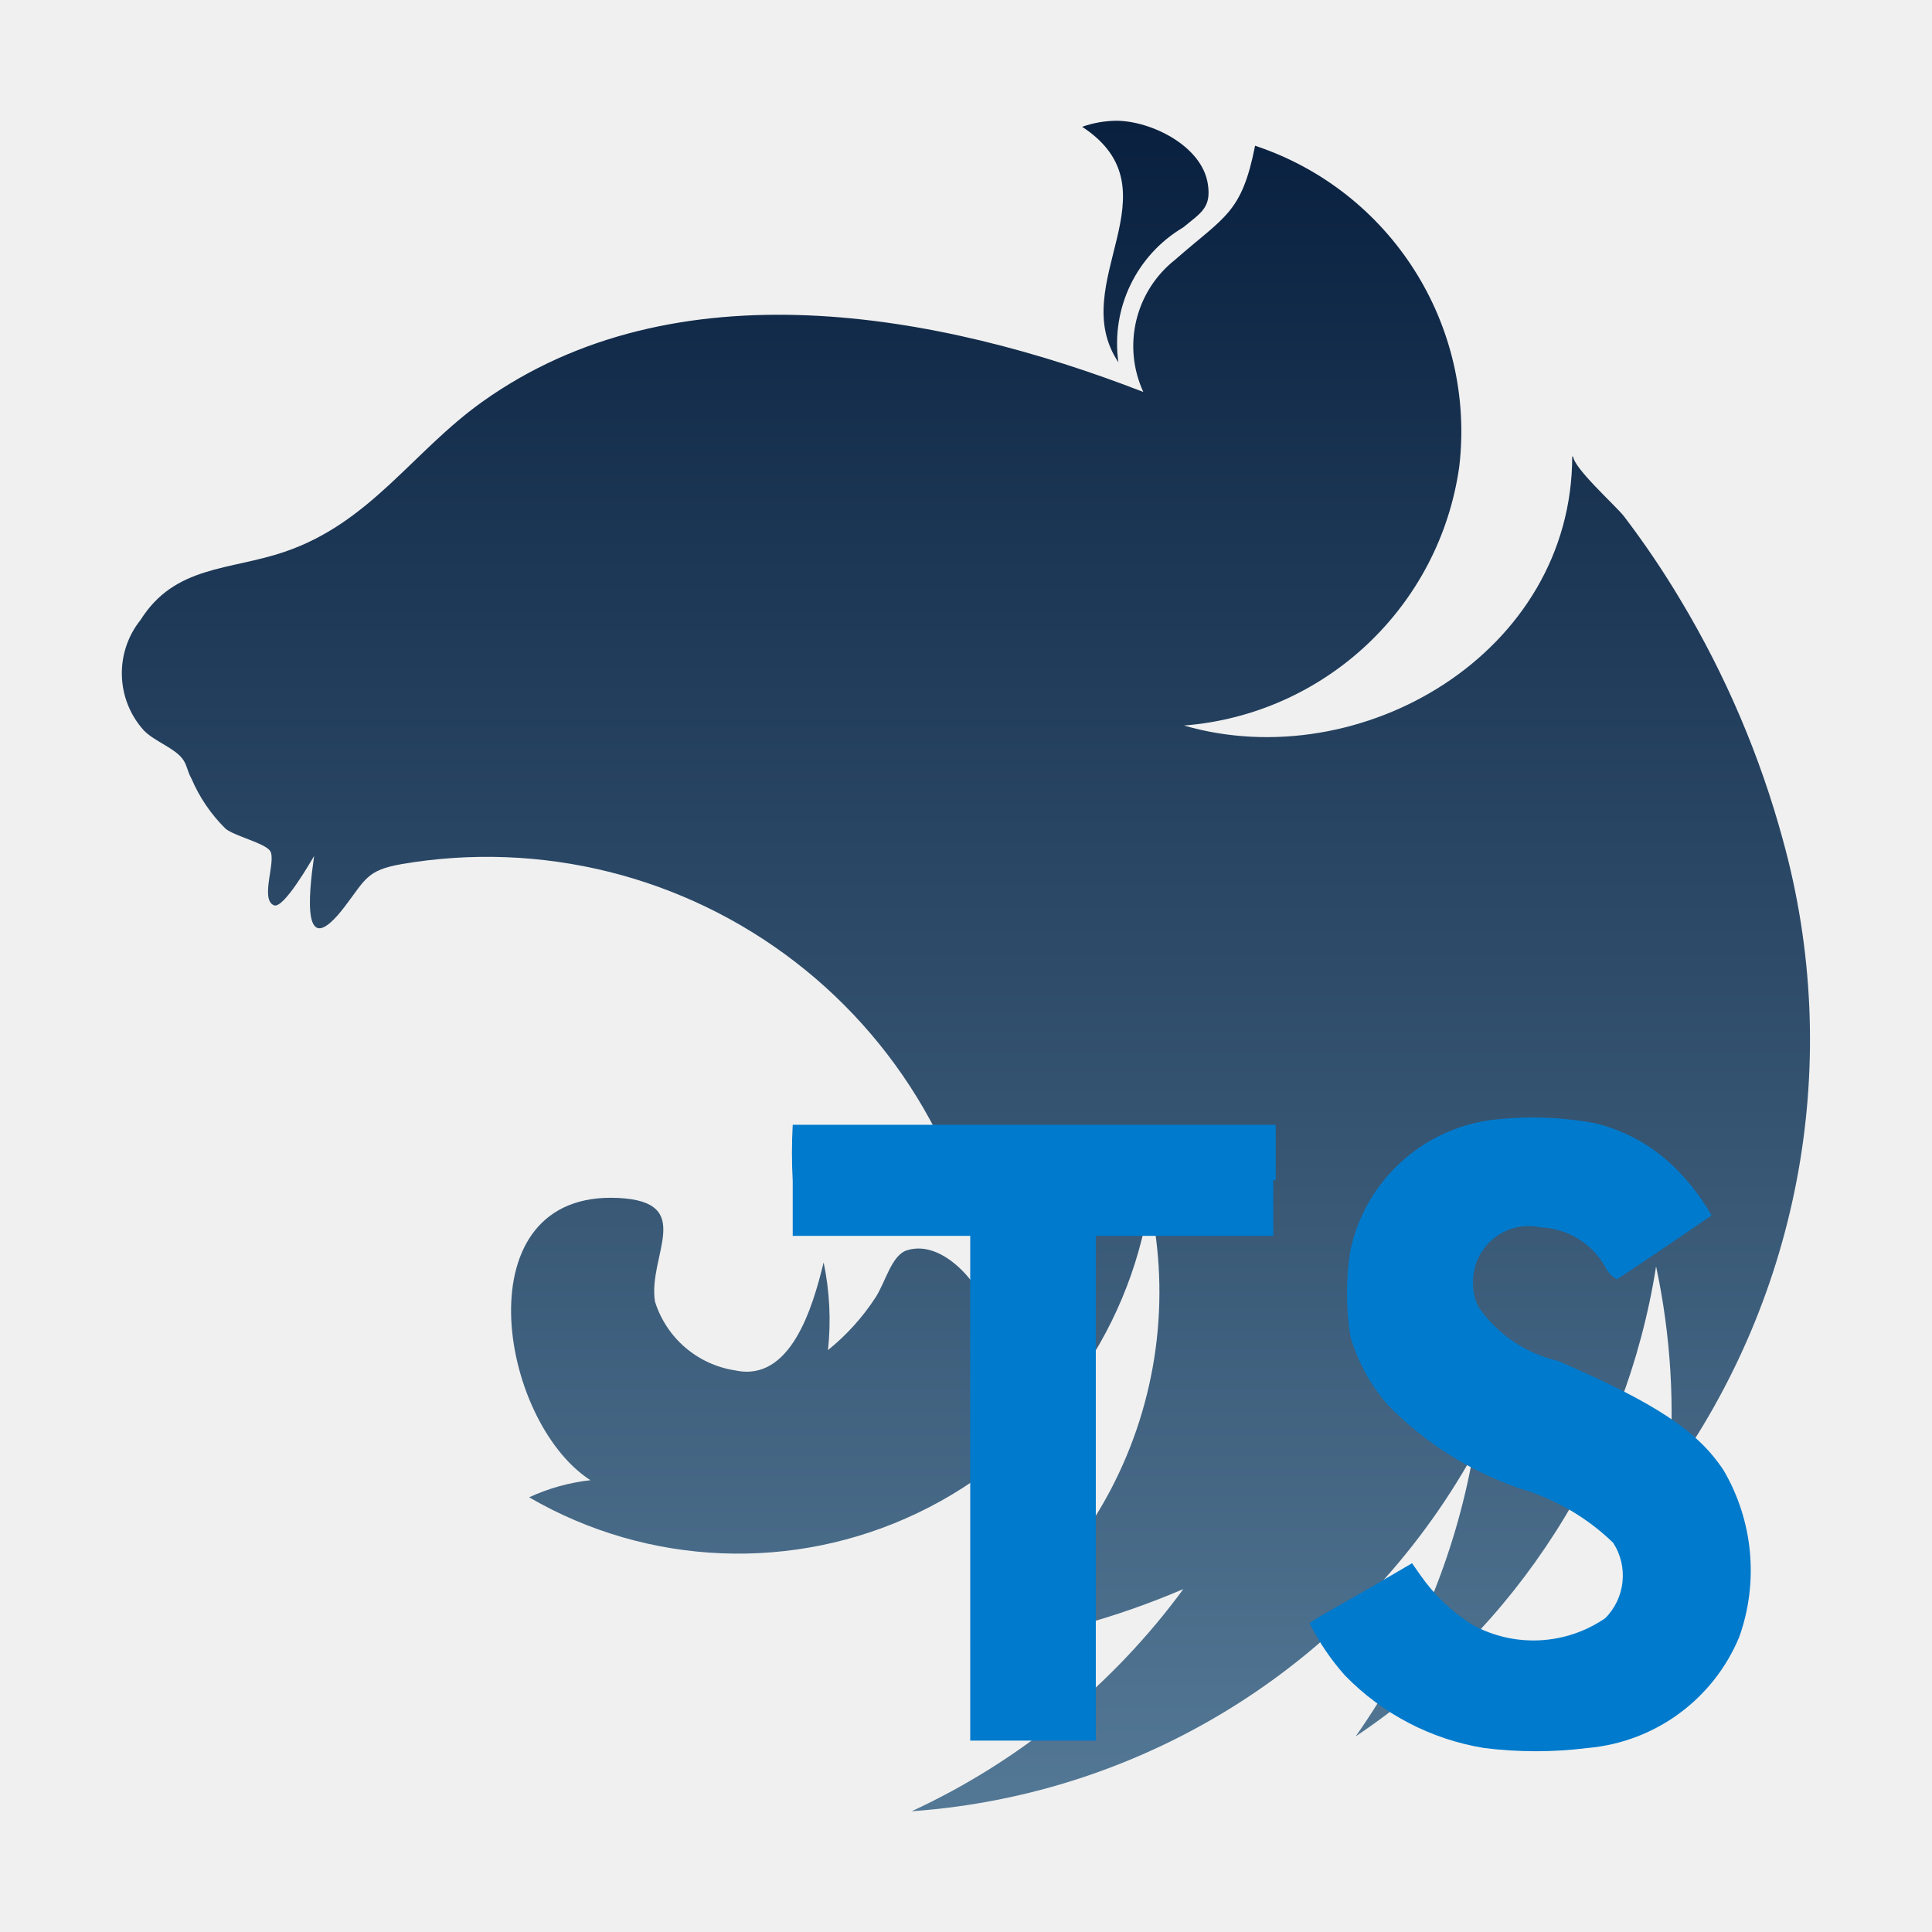
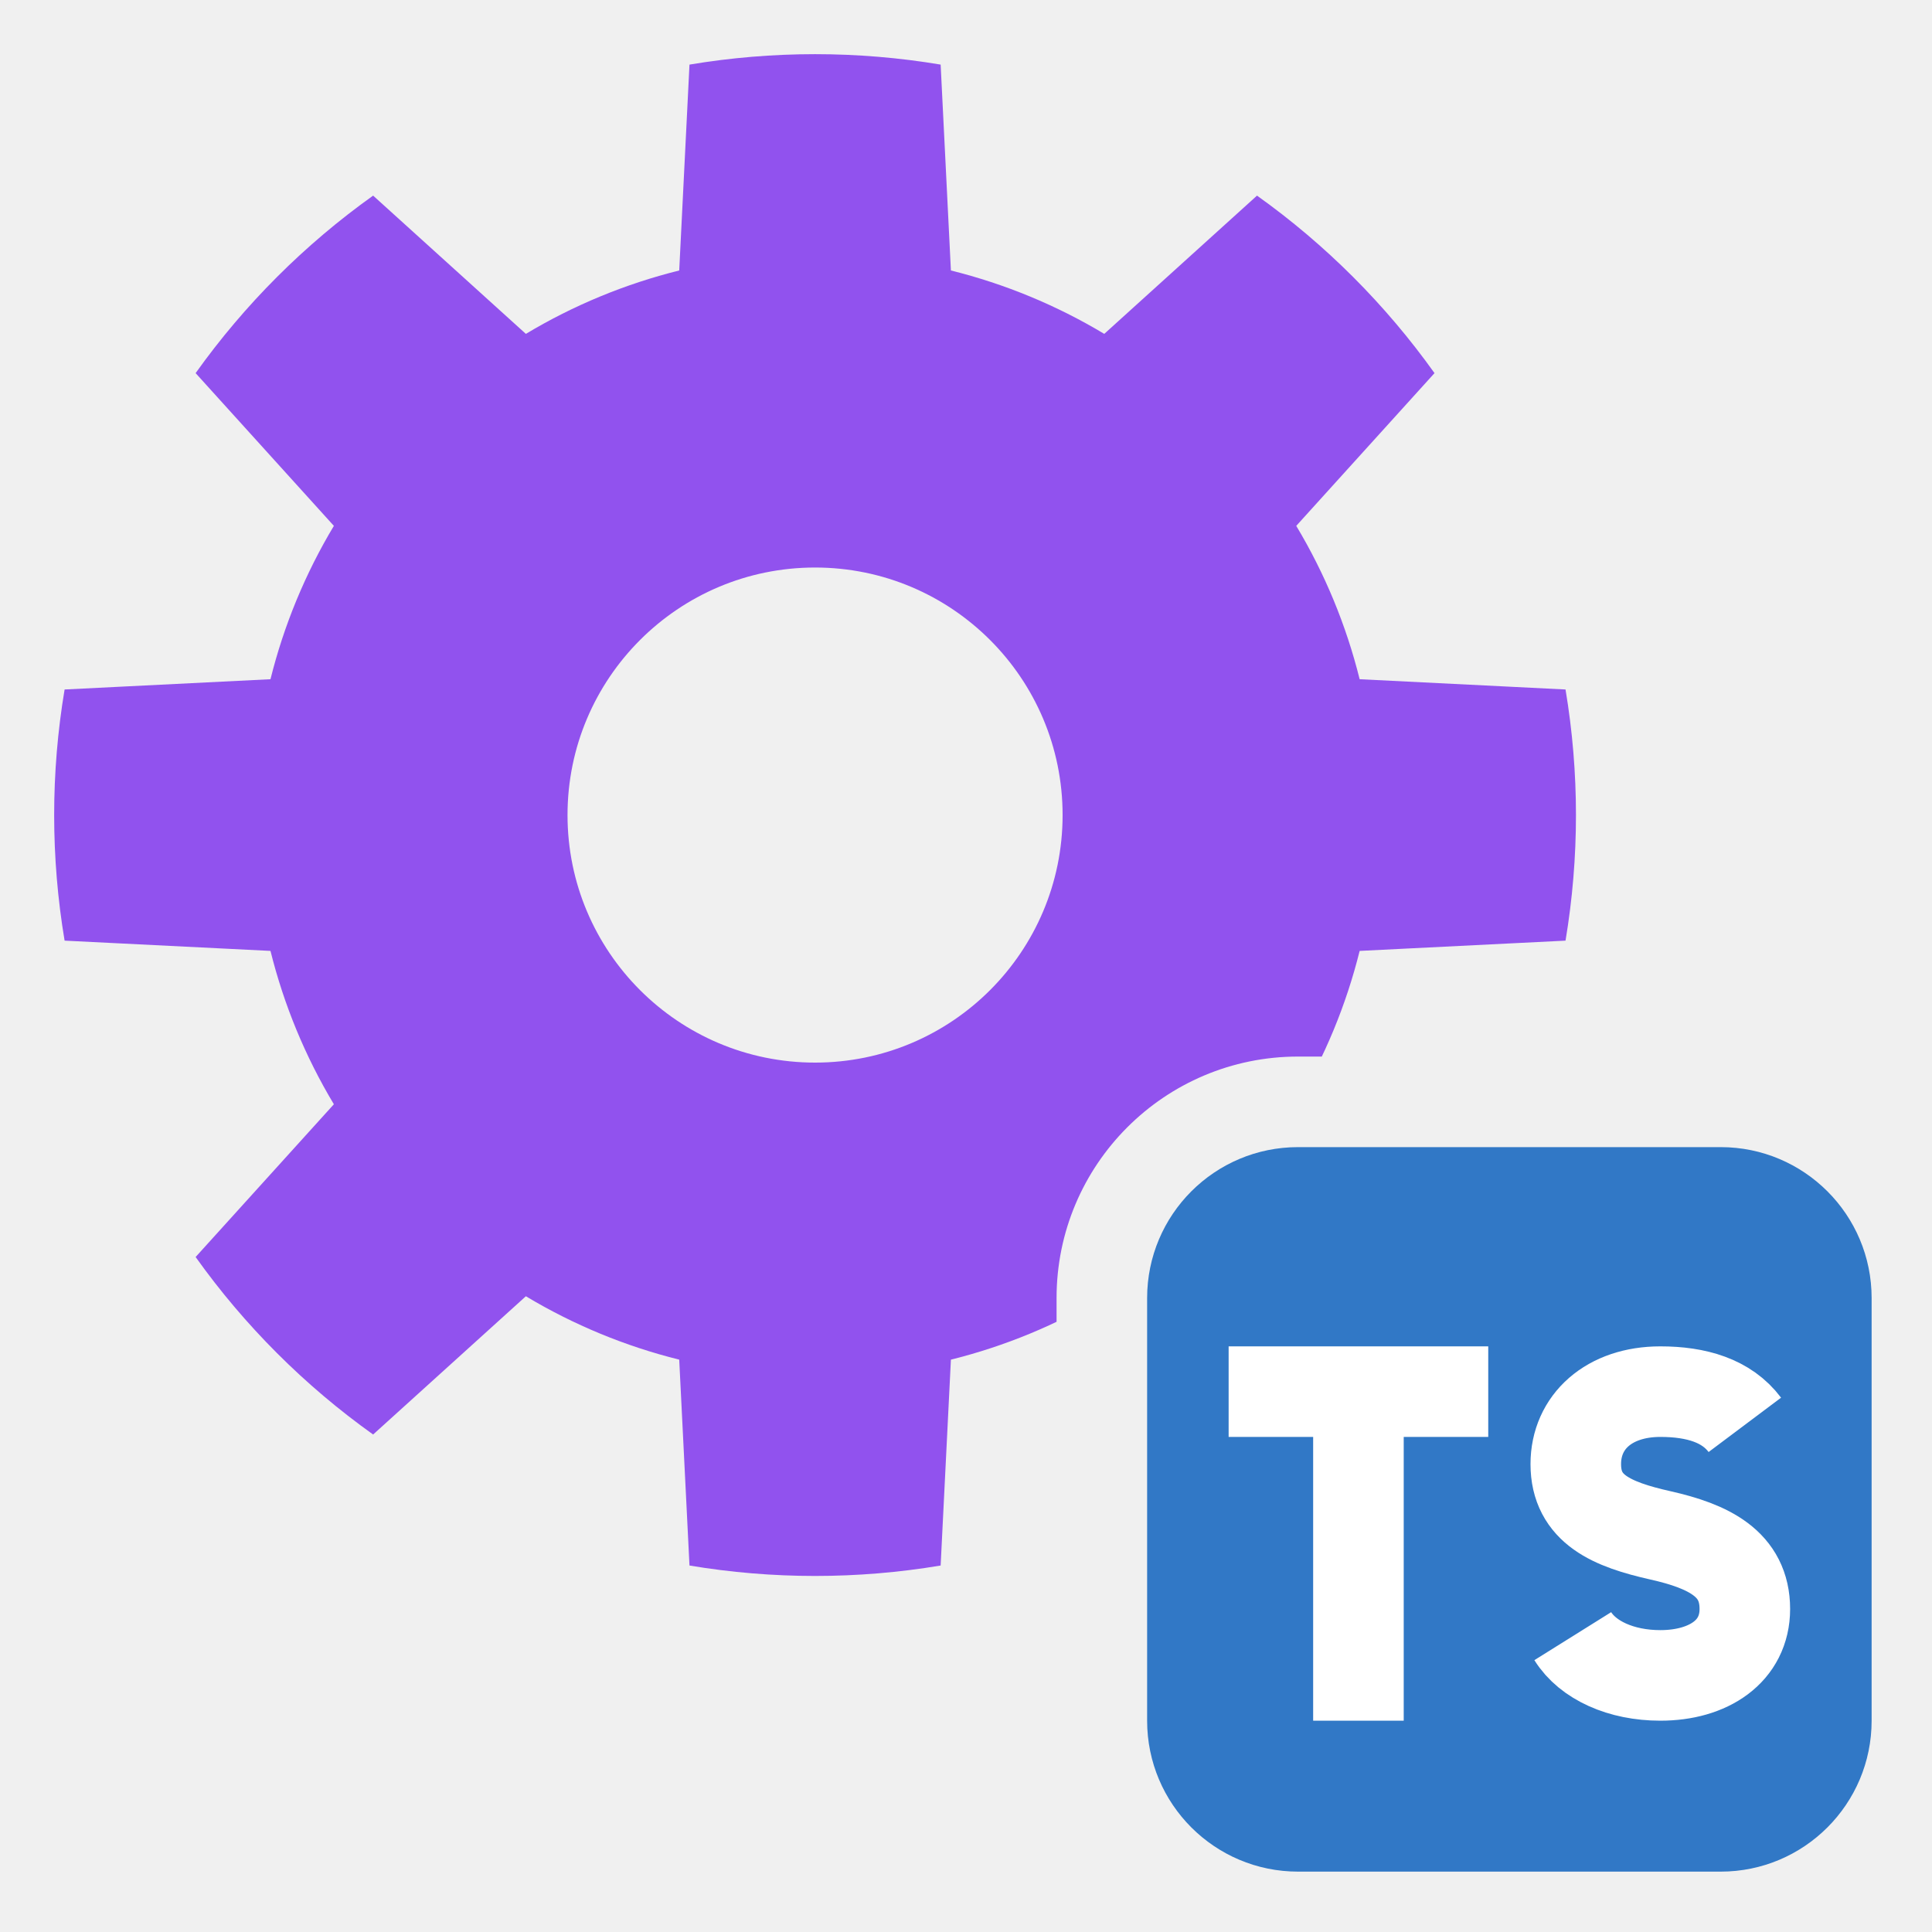
<svg xmlns="http://www.w3.org/2000/svg" viewBox="0 0 32 32">
  <defs>
-     <linearGradient id="a" x1="15.997" y1="993" x2="15.997" y2="1021" gradientTransform="matrix(1, 0, 0, -1, 0, 1023)" gradientUnits="userSpaceOnUse">
-       <stop offset="0" stop-color="#537895" />
-       <stop offset="1" stop-color="#09203f" />
-     </linearGradient>
+     <clipPath id="nk">
+       <path clip-rule="evenodd" d="M-1 -1H33V33H-1ZM21.5 17.5H32.5A4 4 0 0 1 36.5 21.5V32.5A4 4 0 0 1 32.5 36.5H21.5A4 4 0 0 1 17.5 32.5V21.5A4 4 0 0 1 21.5 17.5Z" />
+     </clipPath>
  </defs>
-   <path d="M18.488,2a1.753,1.753,0,0,0-.564.1c1.611,1.058-.28,2.594.6,3.9A2.234,2.234,0,0,1,19.6,3.765c.285-.237.467-.322.406-.714C19.91,2.409,19.054,2,18.488,2Zm2.3.414c-.222,1.123-.5,1.164-1.323,1.887a1.82,1.82,0,0,0-.528,2.191c-3.4-1.32-7.758-2.118-10.953.166-1.149.821-1.851,2-3.268,2.481C3.8,9.452,2.9,9.36,2.328,10.268A1.413,1.413,0,0,0,2.384,12.1c.17.175.5.287.636.465.079.1.077.2.152.333a2.586,2.586,0,0,0,.564.828c.146.121.652.239.738.368.107.161-.173.8.062.9.159.073.622-.744.667-.816-.092.643-.213,1.784.51.834.343-.451.364-.6.941-.7a8.36,8.36,0,0,1,9.739,7.506c-.108-.5-.761-1.3-1.369-1.11-.259.08-.355.527-.525.786a3.75,3.75,0,0,1-.785.868,4.657,4.657,0,0,0-.072-1.452c-.182.748-.547,1.989-1.466,1.788a1.652,1.652,0,0,1-1.328-1.142c-.119-.76.684-1.651-.607-1.714-2.59-.127-1.991,3.682-.462,4.675a3.272,3.272,0,0,0-1.015.283A6.893,6.893,0,0,0,19.04,19.889a7.046,7.046,0,0,1-.646,4.79,6.9,6.9,0,0,1-1.23,1.668c-.3.3-.894.63-1.089.941A13.427,13.427,0,0,0,19.6,26.32,11.647,11.647,0,0,1,15.1,30a11.59,11.59,0,0,0,9.3-5.909,11.657,11.657,0,0,1-1.945,4.668,11.531,11.531,0,0,0,4.975-7.783,11.655,11.655,0,0,1,.209,3.5A12.418,12.418,0,0,0,29.53,13.91a15.755,15.755,0,0,0-1.689-3.962A14.838,14.838,0,0,0,26.9,8.554c-.133-.173-.844-.806-.844-1q-.009.029-.015,0c0,3.266-3.5,5.311-6.431,4.463a5,5,0,0,0,4.56-4.288A4.988,4.988,0,0,0,20.789,2.414Z" style="fill-rule:evenodd;fill:url(#a)" />
-   <path d="M26.4,18.6a2.82,2.82,0,0,1,1.41.81,3.8,3.8,0,0,1,.54.72s-1,.69-1.57,1.06a.49.49,0,0,1-.2-.22,1.283,1.283,0,0,0-1.06-.64.92.92,0,0,0-1.1.7.893.893,0,0,0-.022.212.818.818,0,0,0,.1.42,2.218,2.218,0,0,0,1.31.88c1.62.7,2.31,1.16,2.74,1.81a3.283,3.283,0,0,1,.26,2.76,3,3,0,0,1-2.51,1.84,6.875,6.875,0,0,1-1.72,0,4.142,4.142,0,0,1-2.3-1.2,3.958,3.958,0,0,1-.59-.87l.21-.13.84-.48.65-.38.14.2a2.987,2.987,0,0,0,.86.82,2.1,2.1,0,0,0,2.2-.11,1,1,0,0,0,.13-1.25,3.742,3.742,0,0,0-1.55-.9,5.584,5.584,0,0,1-2.18-1.38,2.988,2.988,0,0,1-.62-1.13,4.517,4.517,0,0,1,0-1.44,2.761,2.761,0,0,1,2.32-2.15A5.735,5.735,0,0,1,26.4,18.6Zm-5.31.94v.93H18.15v8.36H16.07v-8.36H13.13v-.91a8.486,8.486,0,0,1,0-.93h8v.92Z" style="fill:#007acc" />
+   <g clip-path="url(#nk)">
+     <path fill="#9152EE" fill-rule="evenodd" d="M22.52 11.25L25.93 11.42A12.6 12.6 0 0 1 25.93 15.58L22.52 15.75A9.3 9.3 0 0 1 21.47 18.29L23.76 20.82A12.6 12.6 0 0 1 20.82 23.76L18.29 21.47A9.3 9.3 0 0 1 15.75 22.52L15.58 25.93A12.6 12.6 0 0 1 11.42 25.93L11.25 22.52A9.3 9.3 0 0 1 8.71 21.47L6.18 23.76A12.6 12.6 0 0 1 3.24 20.82L5.53 18.29A9.3 9.3 0 0 1 4.48 15.75L1.07 15.58A12.6 12.6 0 0 1 1.07 11.42L4.48 11.25A9.3 9.3 0 0 1 5.53 8.71L3.24 6.18A12.6 12.6 0 0 1 6.18 3.24L8.71 5.53A9.3 9.3 0 0 1 11.25 4.48L11.42 1.07A12.6 12.6 0 0 1 15.58 1.07L15.75 4.48A9.3 9.3 0 0 1 18.29 5.53L20.82 3.24A12.6 12.6 0 0 1 23.76 6.18L21.47 8.71A9.3 9.3 0 0 1 22.52 11.25ZM9.4 13.5A4.1 4.1 0 1 0 17.6 13.5A4.1 4.1 0 1 0 9.4 13.5Z" />
+   </g>
+   <path fill="#3178C6" d="M21.5 19H28.5A2.5 2.5 0 0 1 31 21.5V28.5A2.5 2.5 0 0 1 28.5 31H21.5A2.5 2.5 0 0 1 19 28.5V21.5A2.5 2.5 0 0 1 21.5 19Z" />
+   <path fill="#FFFFFF" d="M20.35 22.3H24.65V23.8H23.25V28.5H21.75V23.8H20.35Z" />
+   <path fill="none" stroke="#FFFFFF" stroke-width="1.5" stroke-linecap="butt" stroke-linejoin="round" d="M28.9 23.6C28.6 23.2 28.1 23.05 27.5 23.05C26.65 23.05 26.1 23.55 26.1 24.25C26.1 25 26.7 25.25 27.5 25.43C28.3 25.61 28.9 25.9 28.9 26.65C28.9 27.35 28.3 27.75 27.5 27.75C26.85 27.75 26.3 27.5 26.05 27.1" />
</svg>
